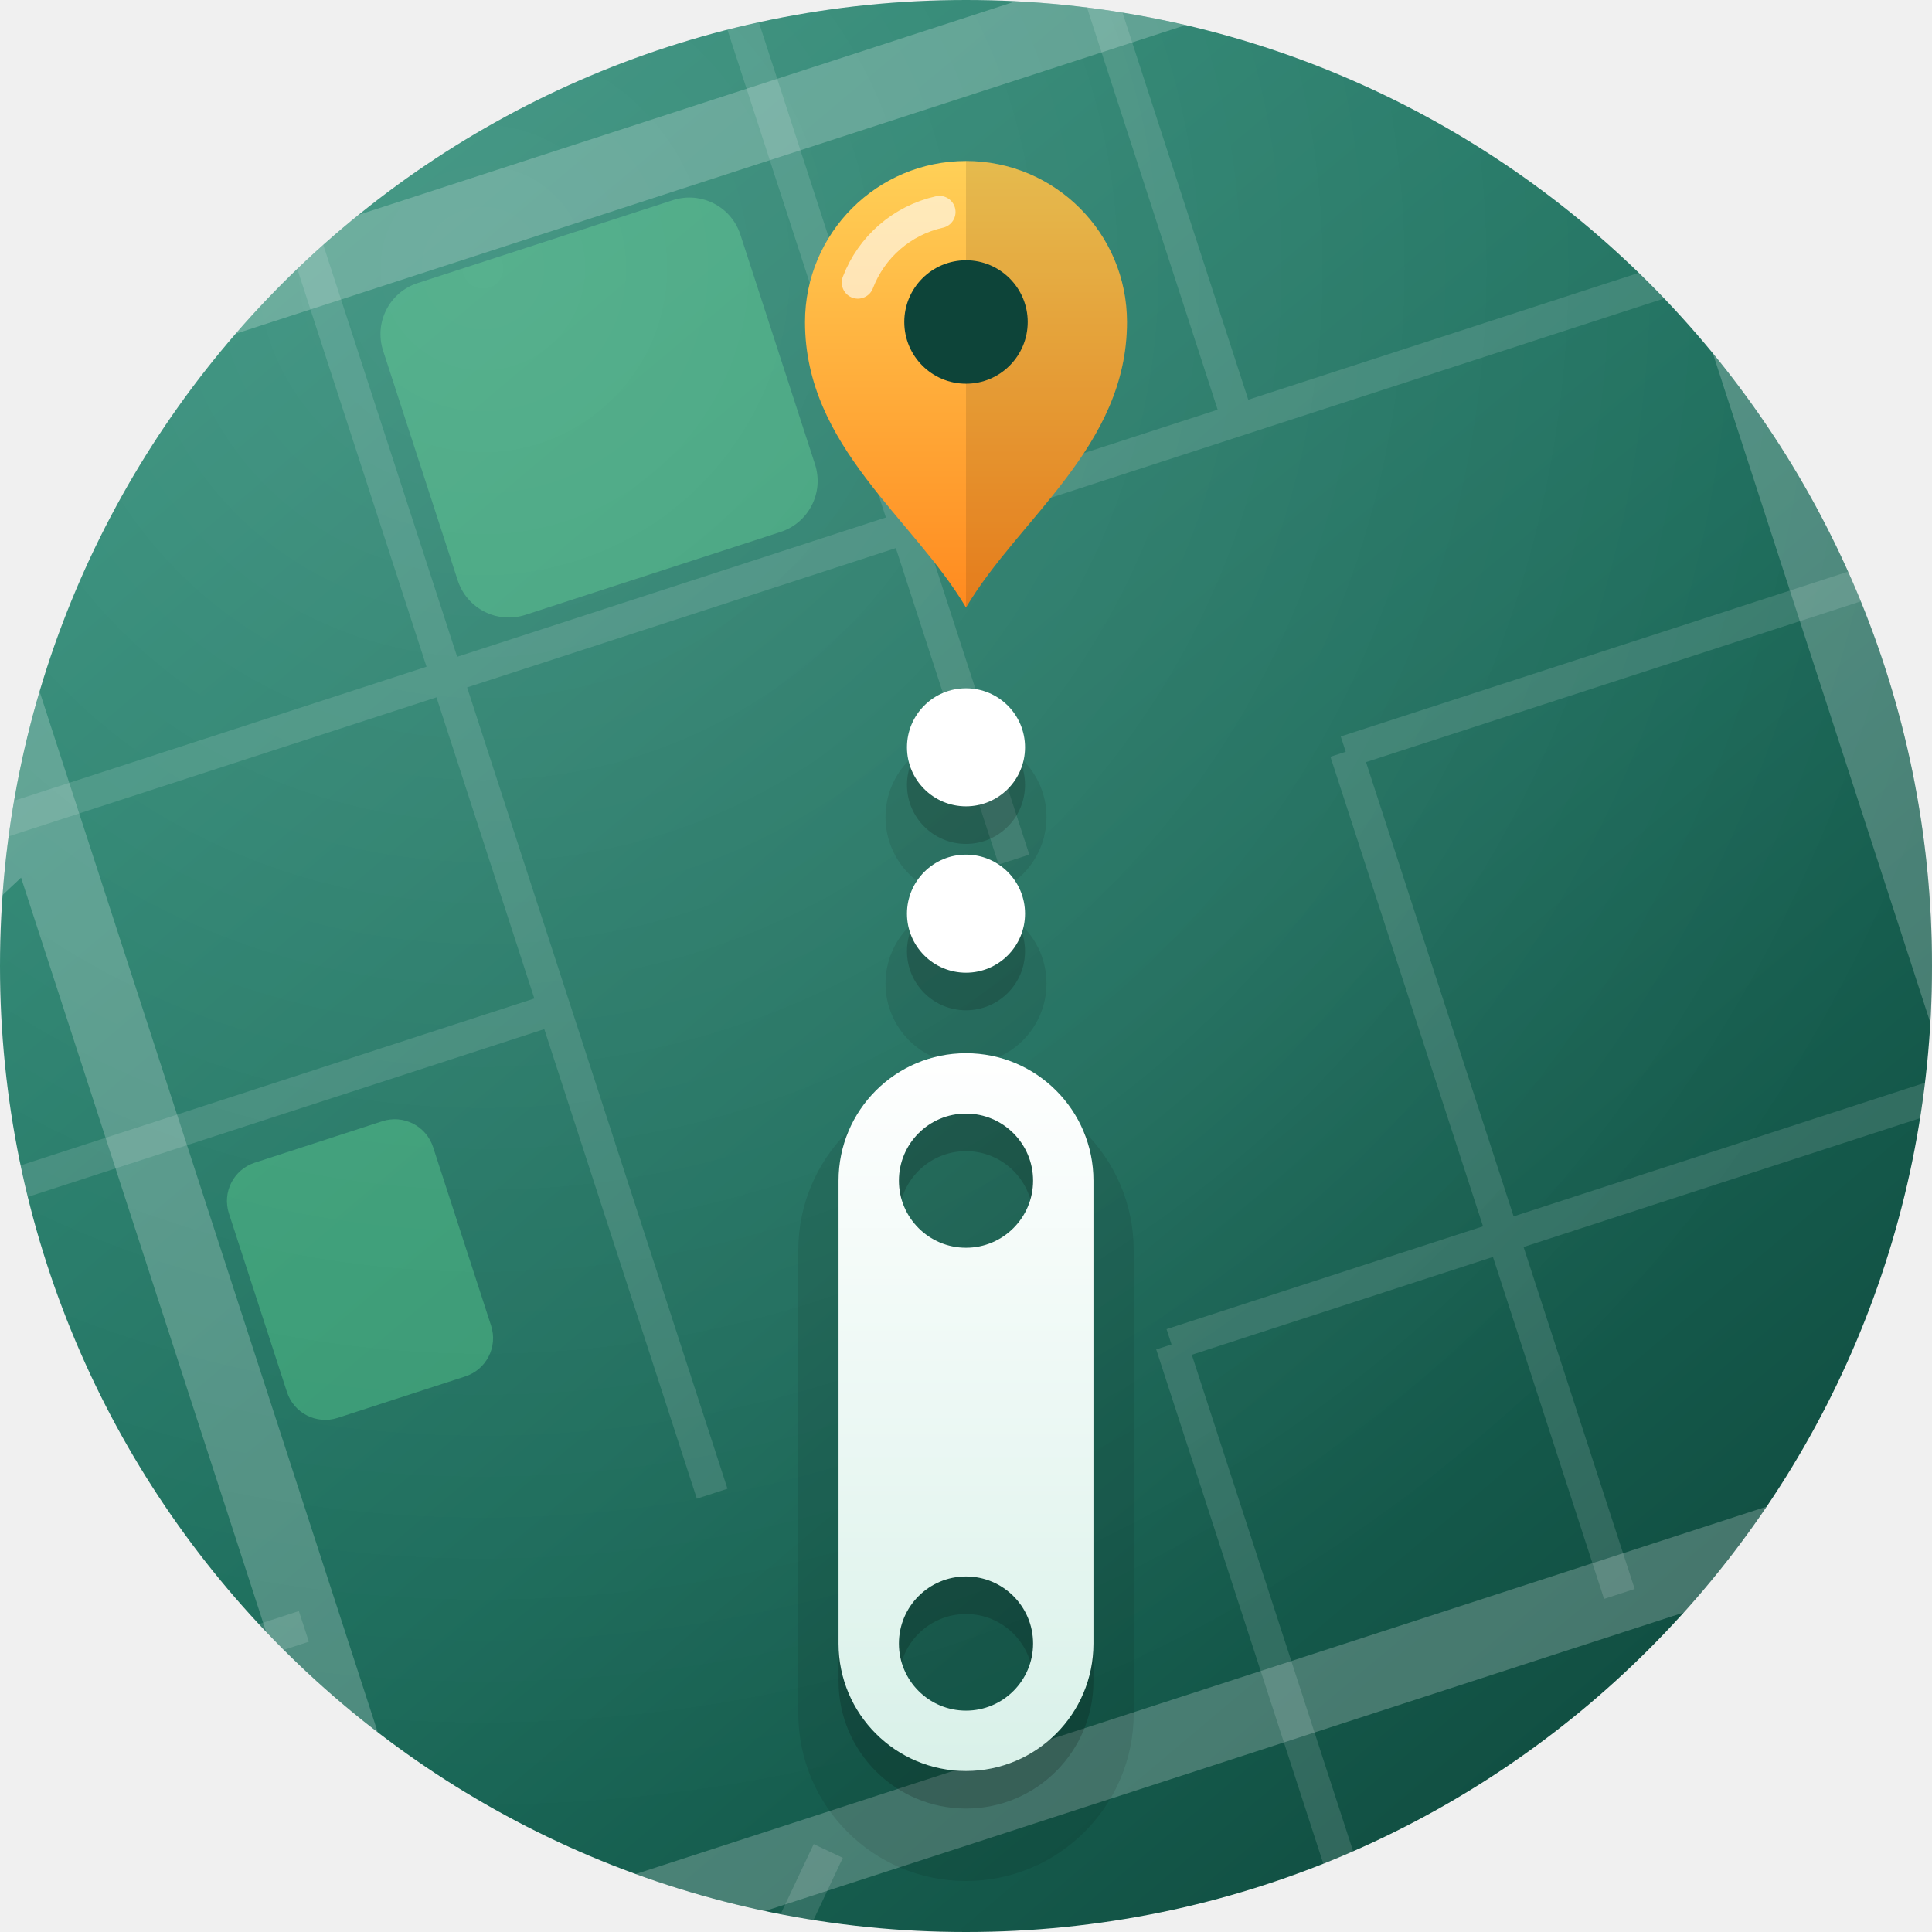
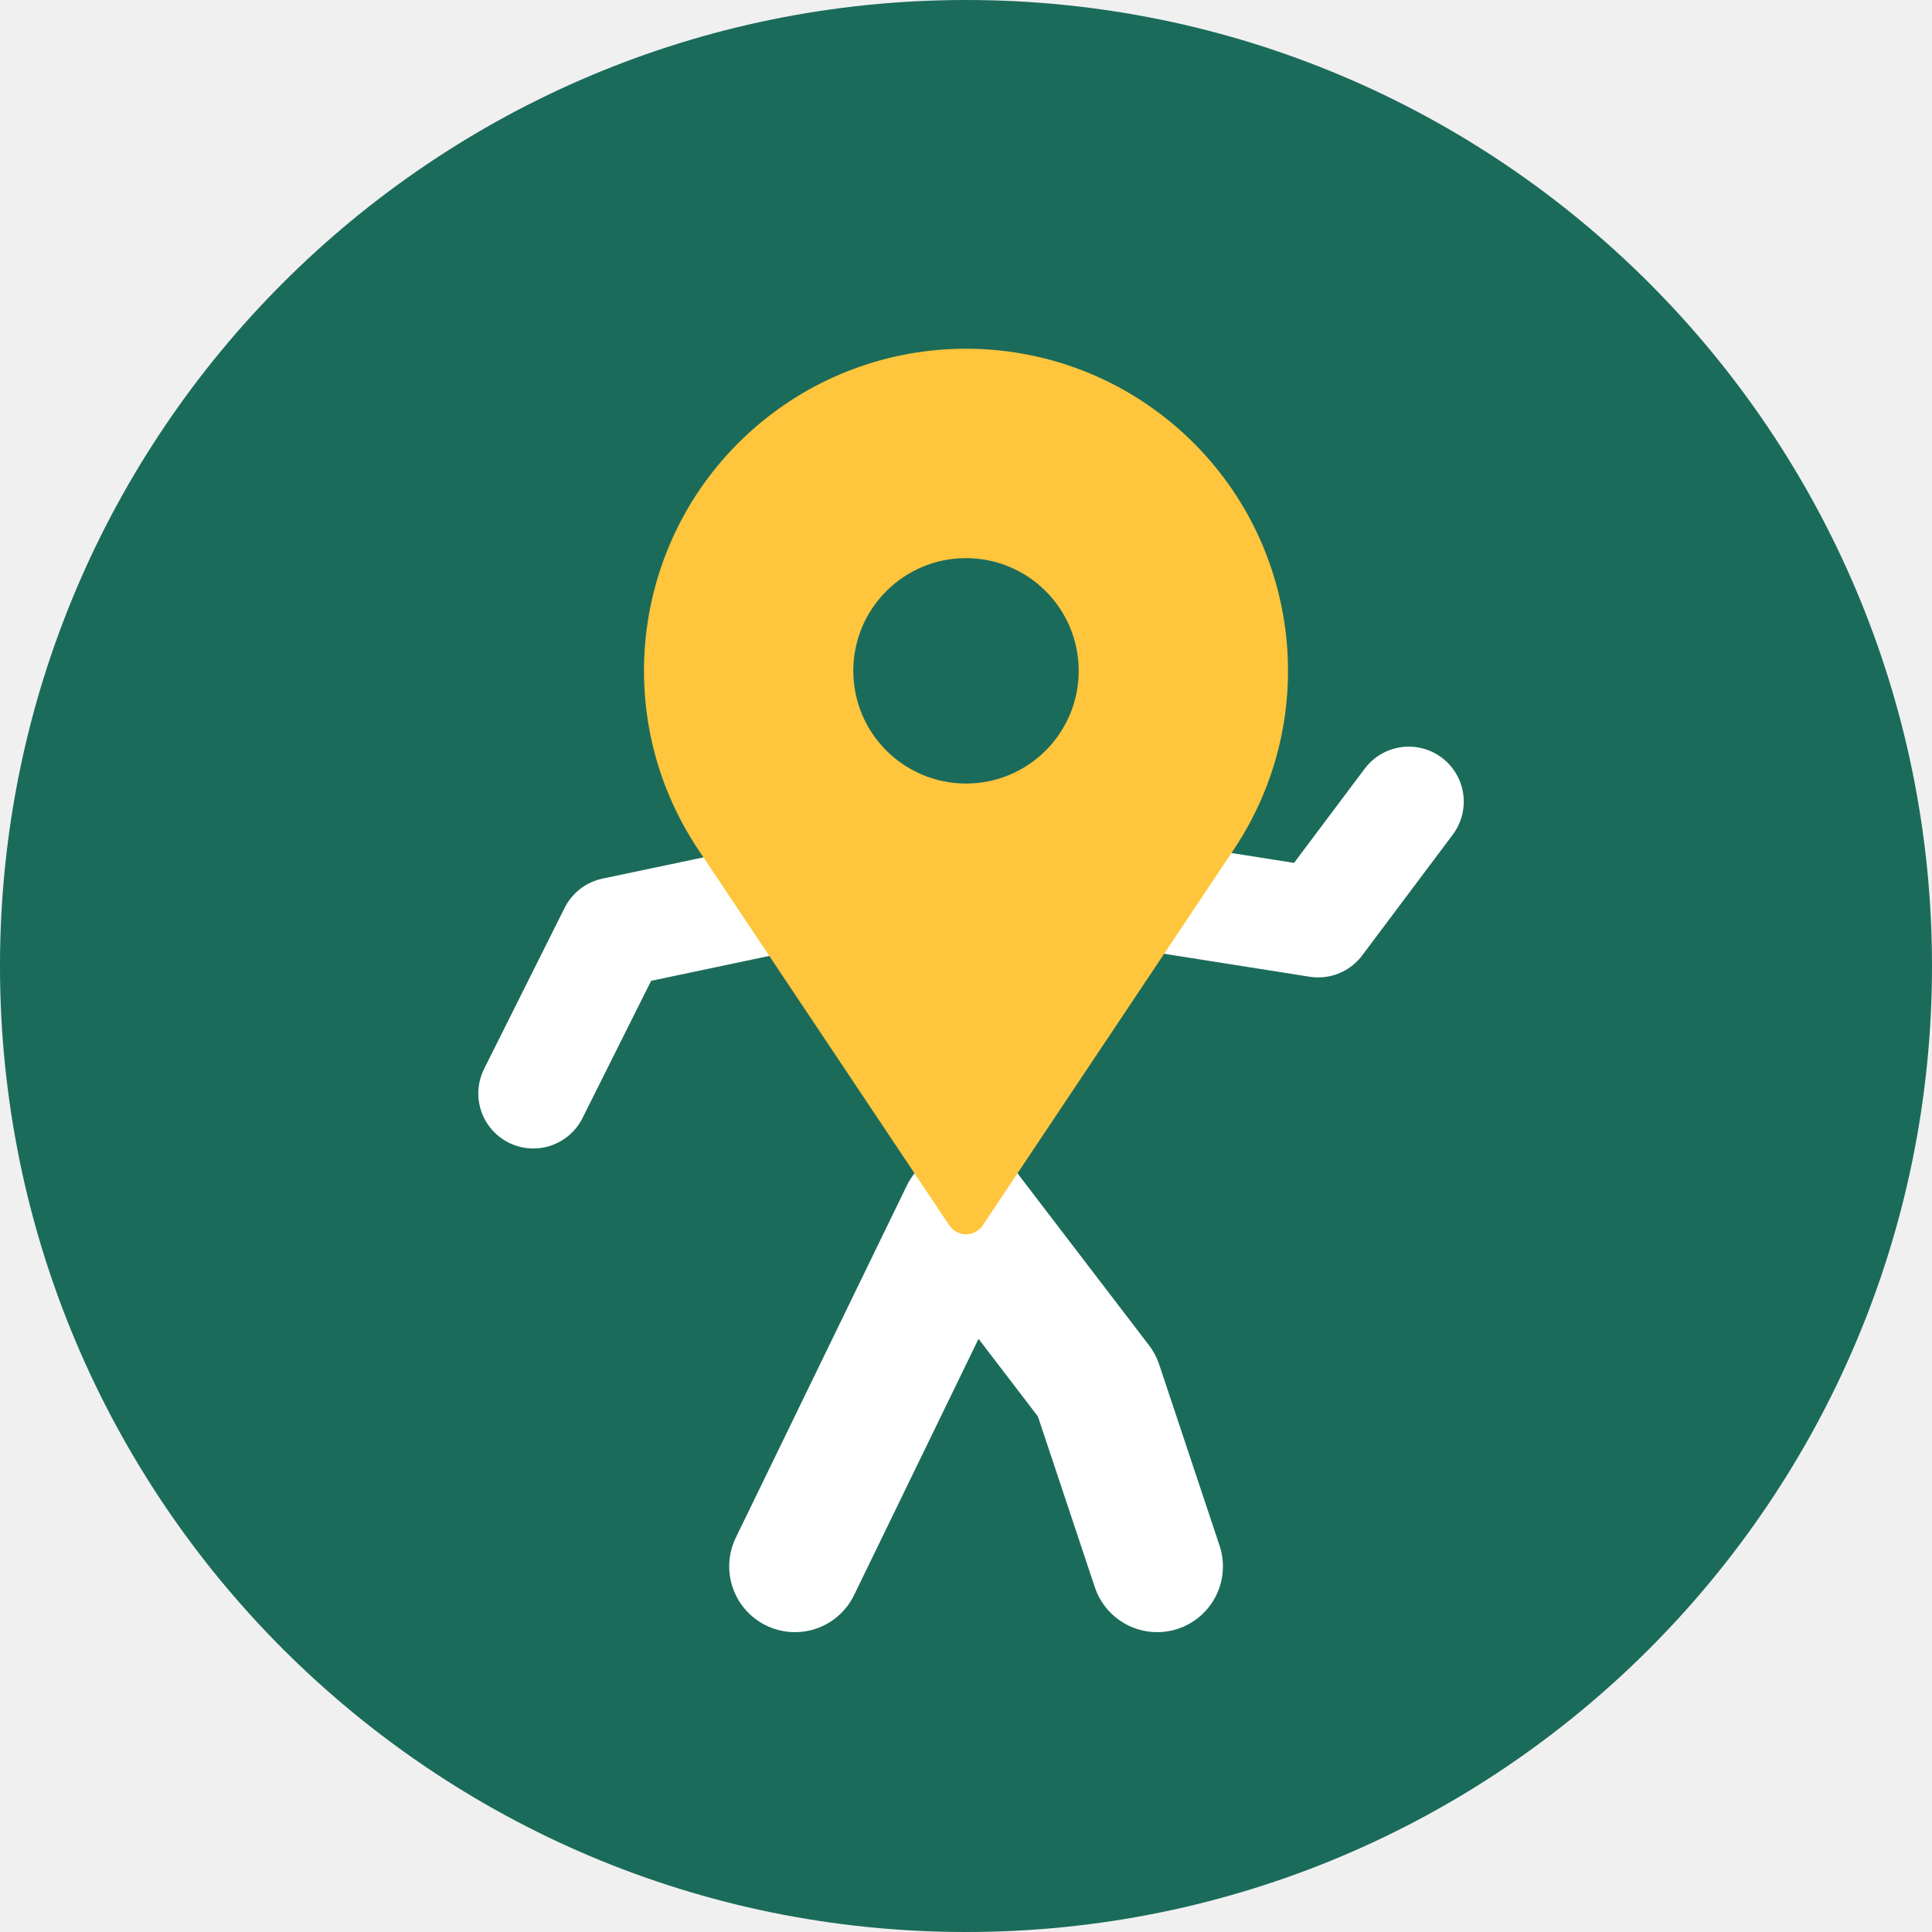
<svg xmlns="http://www.w3.org/2000/svg" width="200" height="200" viewBox="18 18 72 72" fill="none" role="img" aria-labelledby="title desc">
  <defs>
-     <linearGradient id="g0" gradientUnits="userSpaceOnUse" x1="22" y1="16" x2="86" y2="92">
-       <stop offset="0" stop-color="#2A8F78" stop-opacity="1.000" />
-       <stop offset="0.55" stop-color="#1B6B5A" stop-opacity="1.000" />
-       <stop offset="1" stop-color="#0D4439" stop-opacity="1.000" />
-     </linearGradient>
-     <radialGradient id="g1" gradientUnits="userSpaceOnUse" cx="36" cy="28" r="58">
-       <stop offset="0" stop-color="#FFFFFF" stop-opacity="0.149" />
-       <stop offset="1" stop-color="#FFFFFF" stop-opacity="0.000" />
-     </radialGradient>
-     <linearGradient id="g2" gradientUnits="userSpaceOnUse" x1="54" y1="57" x2="54" y2="84">
-       <stop offset="0" stop-color="#FFFFFF" stop-opacity="1.000" />
-       <stop offset="1" stop-color="#D9F1E9" stop-opacity="1.000" />
-     </linearGradient>
-     <linearGradient id="g3" gradientUnits="userSpaceOnUse" x1="54" y1="24" x2="54" y2="40.64">
-       <stop offset="0" stop-color="#FFD057" stop-opacity="1.000" />
-       <stop offset="1" stop-color="#FF8A1F" stop-opacity="1.000" />
-     </linearGradient>
    <clipPath id="mask">
      <circle cx="54" cy="54" r="36" />
    </clipPath>
  </defs>
  <g clip-path="url(#mask)">
-     <path d="M0,0h108v108h-108z" fill="url(#g0)" fill-opacity="1.000" />
-     <g transform="translate(3 3) rotate(-18 54 54)">
-       <path d="M40.5,19.7h10a2,2 0,0 1,2 2v9a2,2 0,0 1,-2 2h-10a2,2 0,0 1,-2 -2v-9a2,2 0,0 1,2 -2z M24.6,49h5a1.5,1.5 0,0 1,1.5 1.5v7a1.5,1.5 0,0 1,-1.5 1.5h-5a1.5,1.5 0,0 1,-1.5 -1.5v-7a1.5,1.5 0,0 1,1.5 -1.5z" fill="#52C98A" fill-opacity="0.451" />
-       <path d="M-30,4H138 M-30,34H138 M-30,47H37 M68,47H138 M-30,66H21 M55,66H138 M-30,97H138 M5,-30V138 M37,-30V66 M55,-30V47 M55,66V138 M68,-30V34 M68,47V80 M102,-30V138 M21,97L37,80 M87,34L102,18" fill="none" fill-opacity="1.000" stroke="#FFFFFF" stroke-opacity="0.129" stroke-width="1.2" stroke-linecap="butt" stroke-linejoin="miter" />
-       <path d="M-30,18H138 M-30,80H138 M21,-30V138 M87,-30V138 M-30,58L21,34" fill="none" fill-opacity="1.000" stroke="#FFFFFF" stroke-opacity="0.220" stroke-width="2.8" stroke-linecap="butt" stroke-linejoin="miter" />
-     </g>
-     <path d="M0,0h108v108h-108z" fill="url(#g1)" fill-opacity="1.000" />
-     <g transform="translate(0 2.6)">
-       <path d="M47.75,62a6.25,6.25 0,0 1,12.5 0V79.25a6.25,6.25 0,0 1,-12.5 0z M51,45.85a3,3 0,1 0,6 0a3,3 0,1 0,-6 0z M51,52.05a3,3 0,1 0,6 0a3,3 0,1 0,-6 0z" fill="#000000" fill-opacity="0.090" />
-     </g>
-     <g transform="translate(0 1.4)">
-       <path d="M49.25,62a4.75,4.75 0,0 1,9.5 0V79.25a4.75,4.75 0,0 1,-9.5 0z M51.5,62a2.5,2.5 0,1 0,5 0a2.5,2.5 0,1 0,-5 0z M51.5,79.25a2.5,2.5 0,1 0,5 0a2.5,2.5 0,1 0,-5 0z M51.8,45.85a2.2,2.2 0,1 0,4.4 0a2.2,2.2 0,1 0,-4.4 0z M51.8,52.05a2.2,2.2 0,1 0,4.4 0a2.2,2.2 0,1 0,-4.4 0z" fill="#000000" fill-opacity="0.169" fill-rule="evenodd" />
-     </g>
-     <path d="M49.25,62a4.75,4.75 0,0 1,9.5 0V79.25a4.75,4.75 0,0 1,-9.5 0z M51.5,62a2.5,2.5 0,1 0,5 0a2.5,2.5 0,1 0,-5 0z M51.5,79.25a2.5,2.5 0,1 0,5 0a2.5,2.5 0,1 0,-5 0z" fill="url(#g2)" fill-opacity="1.000" fill-rule="evenodd" />
-     <path d="M51.8,45.85a2.2,2.2 0,1 0,4.4 0a2.2,2.2 0,1 0,-4.4 0z M51.8,52.05a2.2,2.2 0,1 0,4.4 0a2.2,2.2 0,1 0,-4.4 0z" fill="#FFFFFF" fill-opacity="1.000" />
-     <path d="M54,40.64 C52.03,37.31 48,34.64 48,30 A6,6 0 1 1 60,30 C60,34.64 55.97,37.31 54,40.64 Z" fill="url(#g3)" fill-opacity="1.000" />
-     <path d="M54,40.64 C55.97,37.31 60,34.64 60,30 A6,6 0 0 0 54,24 Z" fill="#000000" fill-opacity="0.102" />
-     <path d="M49.97,28.53 A4.25,4.25 0 0 1 53.01,25.9" fill="none" fill-opacity="1.000" stroke="#FFFFFF" stroke-opacity="0.600" stroke-width="1.2" stroke-linecap="round" stroke-linejoin="miter" />
-     <path d="M51.7,30a2.3,2.3 0,1 0,4.6 0a2.3,2.3 0,1 0,-4.6 0z" fill="#0D4439" fill-opacity="1.000" />
+     <path d="M0,0h108v108h-108z" fill="#1B6B5A" />
+     <path d="M54,63.25L47.625,76.375 M54,63.25L58.875,69.625L61.125,76.375" stroke="#FFFFFF" stroke-width="4.9" stroke-linecap="round" stroke-linejoin="round" />
+     <path d="M48,51.25L40.875,52.75L37.875,58.75 M60,51.25L67.125,52.375L70.5,47.875" stroke="#FFFFFF" stroke-width="4.1" stroke-linecap="round" stroke-linejoin="round" />
+     <path d="M53.377,63.667L44.024,49.665A12,12 0,1 1,63.976 49.665L54.623,63.667A0.75,0.75 0,0 1,53.377 63.667Z M49.8,43a4.2,4.2 0,1 0,8.4 0a4.2,4.2 0,1 0,-8.4 0z" fill="#FFC53D" fill-rule="evenodd" />
  </g>
</svg>
